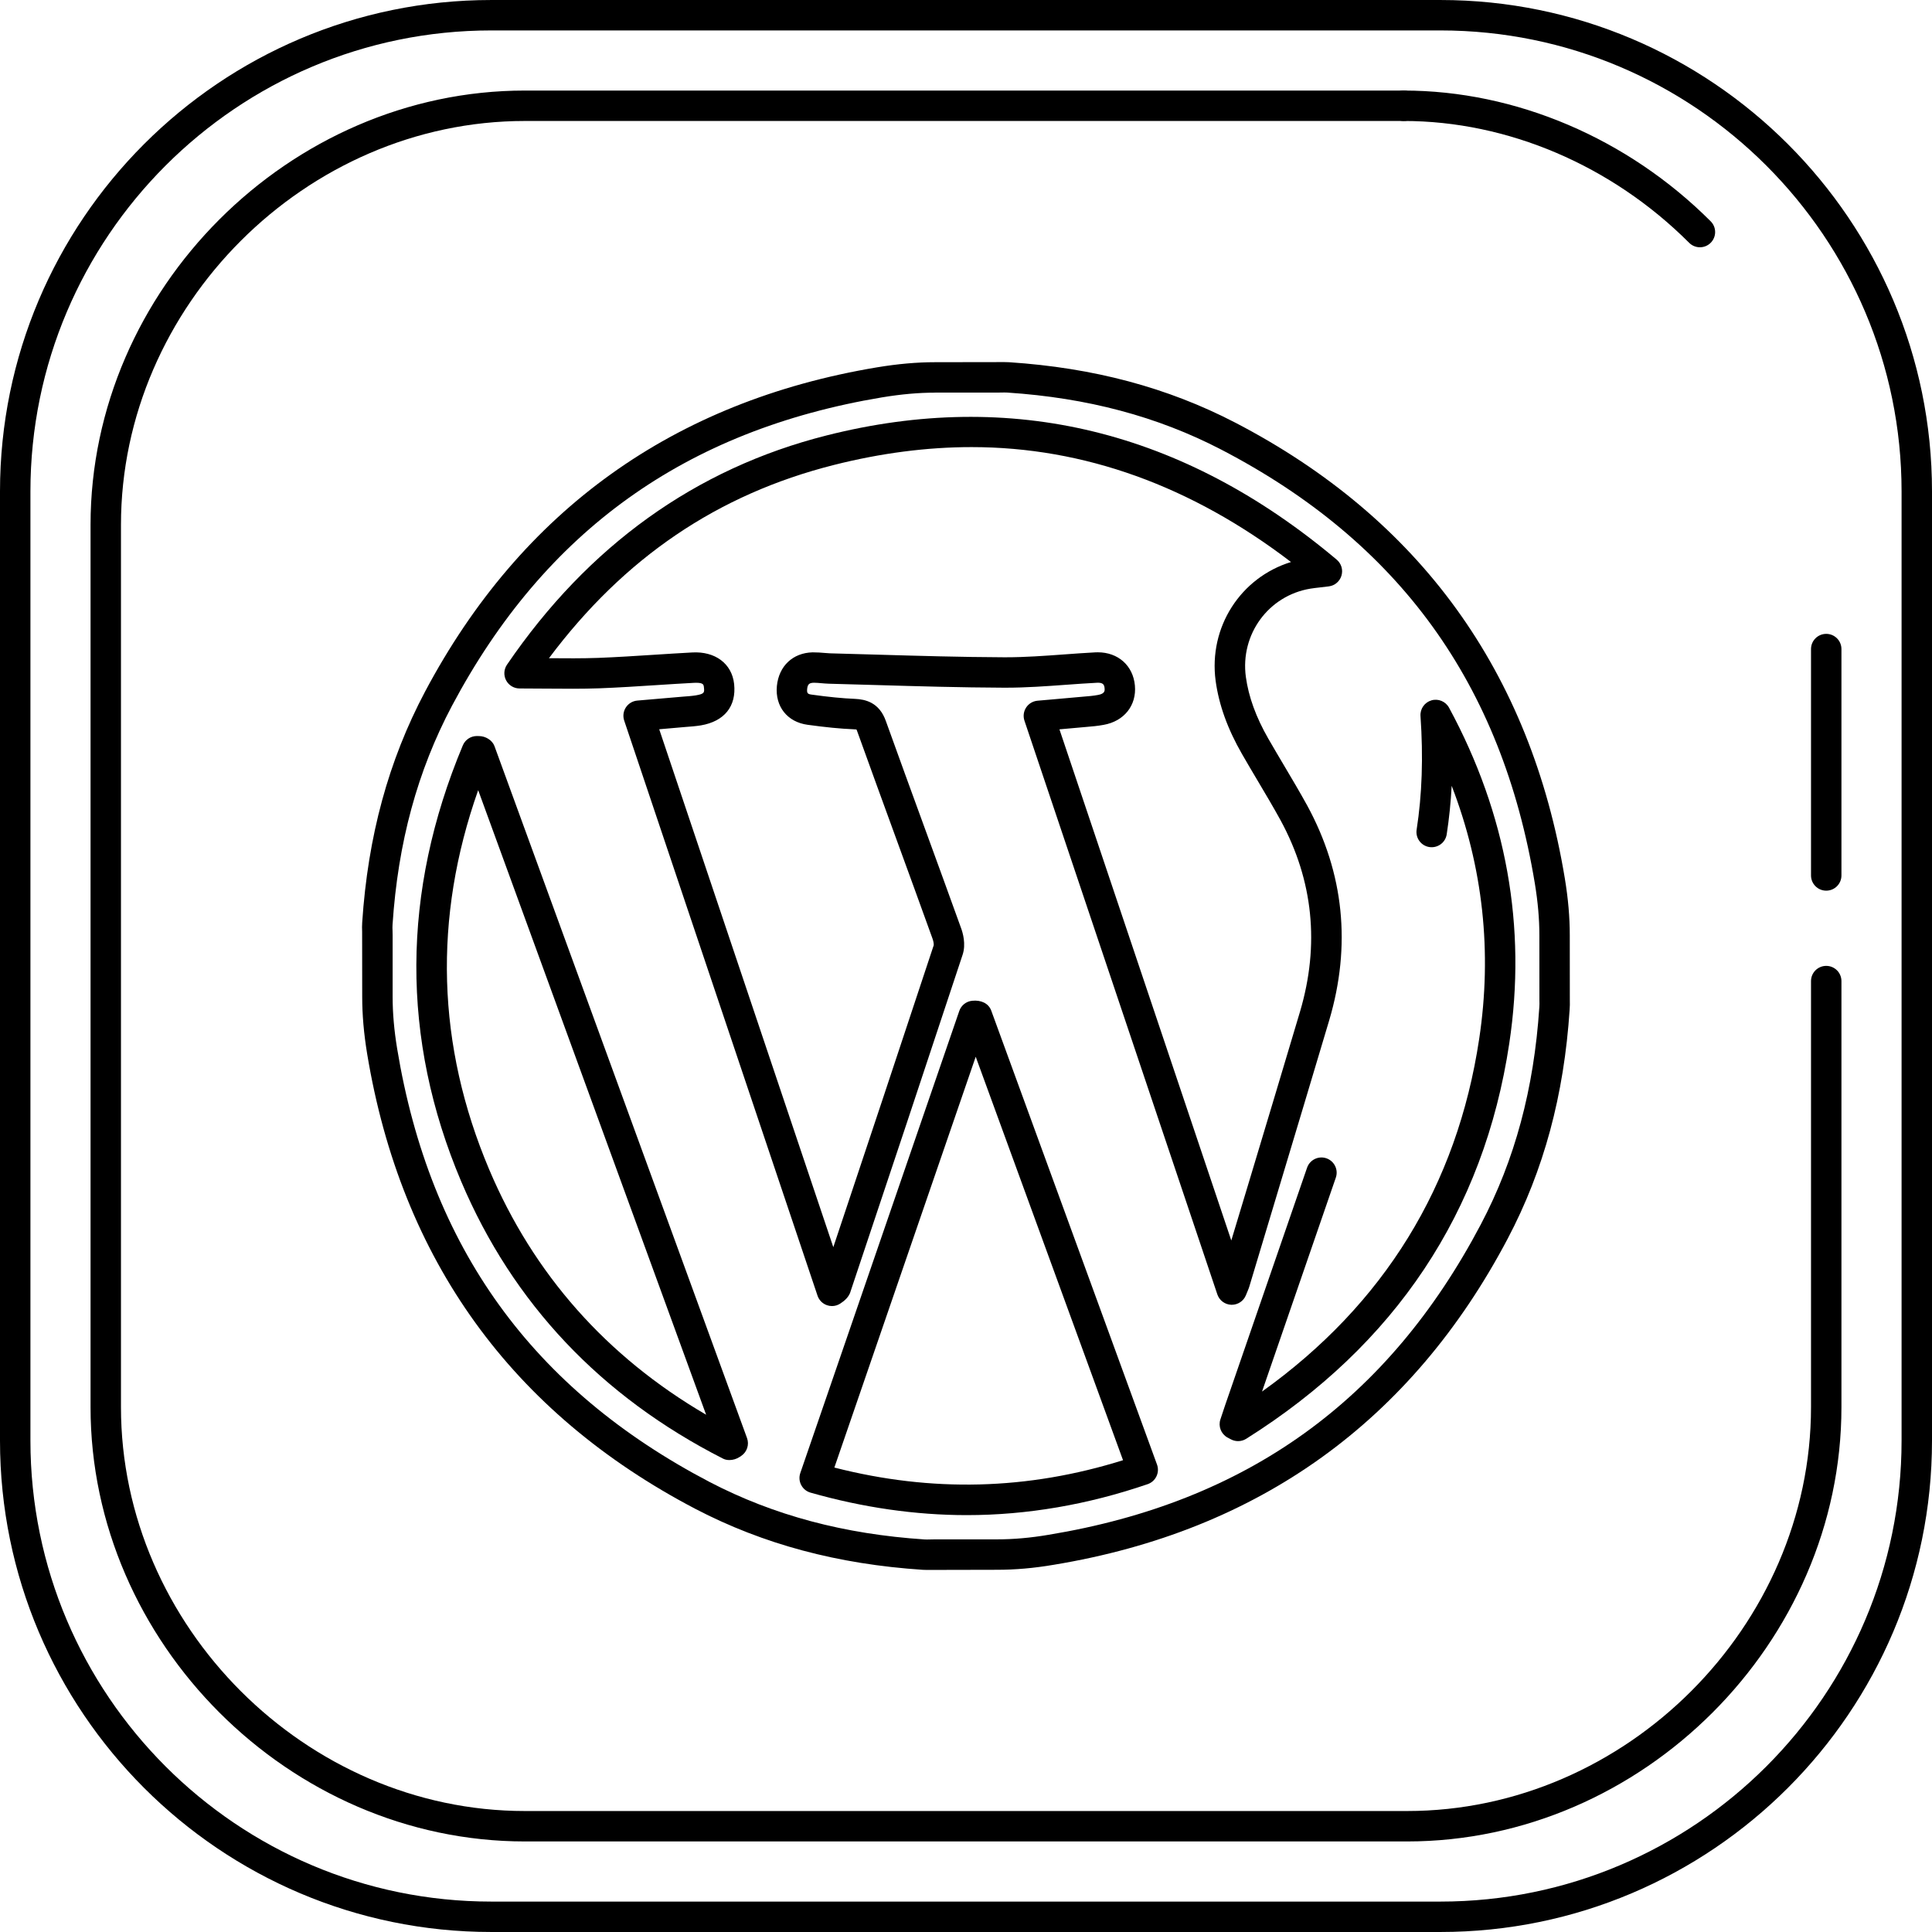
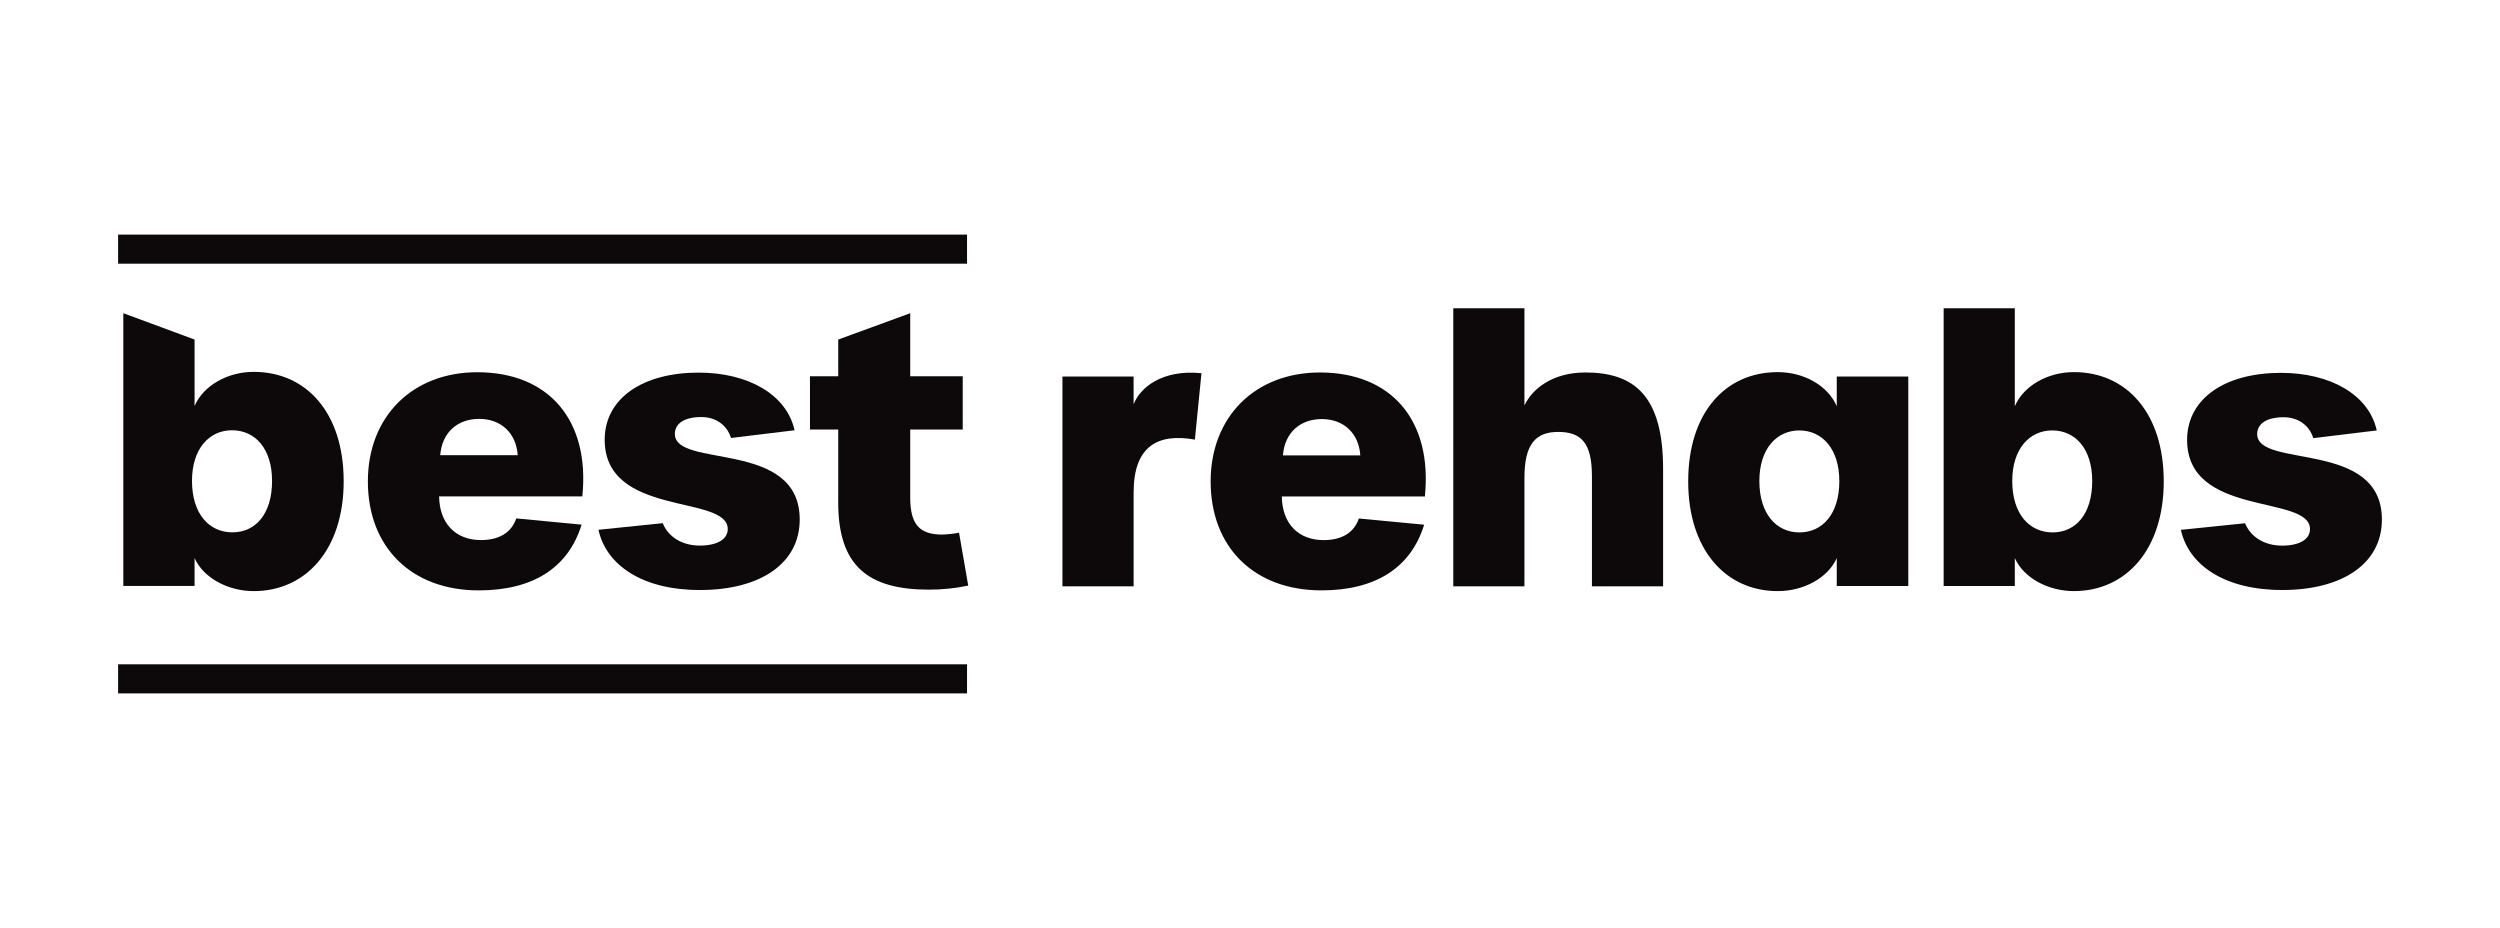
- <svg xmlns="http://www.w3.org/2000/svg" version="1.1" id="Layer_1" x="0px" y="0px" viewBox="0 0 508.004 508.004" style="enable-background:new 0 0 508.004 508.004;" xml:space="preserve">
-   <g>
-     <g>
-       <path d="M378.76,0.002H129.18C57.948,0.002,0,57.966,0,129.218V378.79c0,71.248,57.948,129.212,129.18,129.212h249.576    c71.268,0,129.244-57.964,129.248-129.208V129.218C508.004,57.966,450.024,0.002,378.76,0.002z M500.004,378.794    c0,66.836-54.392,121.212-121.244,121.212H129.18C62.36,500.006,8,445.63,8,378.794V129.218C8,62.378,62.36,8.002,129.18,8.002    h249.576c66.852,0,121.244,54.376,121.248,121.216V378.794z" />
+ <svg xmlns="http://www.w3.org/2000/svg" width="986" height="366" viewBox="0 0 986 366">
+   <defs>
+     <clipPath id="clip-best_rehabs-logo">
+       <rect width="986" height="366" />
+     </clipPath>
+   </defs>
+   <g id="best_rehabs-logo" data-name="best rehabs-logo" clip-path="url(#clip-best_rehabs-logo)">
+     <rect width="986" height="366" fill="none" />
+     <g id="Group_2" data-name="Group 2" transform="translate(-91.199 -398.254)">
+       <g id="Group_1" data-name="Group 1" transform="translate(410.653 521.783)">
+         <path id="Path_1" data-name="Path 1" d="M271.714,579.431V550.609h-11.15v-21h11.15V515.123L300.1,504.731v24.875h20.712v21H300.1v26.8c0,10.572,3.62,14.625,12.6,14.625a43.882,43.882,0,0,0,6.658-.72l3.622,20.854a75.011,75.011,0,0,1-15.5,1.594c-23.75,0-35.775-9.127-35.775-34.329" transform="translate(-260.564 -504.731)" fill="#0d0809" />
+       </g>
+       <rect id="Rectangle_1" data-name="Rectangle 1" width="334.82" height="11.47" transform="translate(137.777 660.258)" fill="#0d0809" />
+       <rect id="Rectangle_2" data-name="Rectangle 2" width="334.82" height="11.47" transform="translate(137.777 490.781)" fill="#0d0809" />
+       <path id="Path_2" data-name="Path 2" d="M166.8,601.3v11.007h-28.1V504.731l28.1,10.39v26.217c3.478-8.112,13.036-13.472,23.321-13.472,20.715,0,35.487,16.077,35.487,43.163,0,26.942-14.921,43.307-35.487,43.307-10.136,0-19.843-5.211-23.321-13.034m30.564-30.417c0-12.743-6.663-19.986-15.79-19.986-8.978,0-15.788,7.243-15.788,19.986,0,13.036,6.809,20.277,15.934,20.277s15.643-7.24,15.643-20.277" transform="translate(1.137 17.052)" fill="#0d0809" />
+       <path id="Path_3" data-name="Path 3" d="M182.105,558.224c0-25.49,17.523-43.018,43.16-43.018,28.244,0,44.469,18.974,41.425,48.961H210.2c.147,10.716,6.518,17.232,16.514,17.232,7.094,0,12.019-2.894,13.905-8.545l25.779,2.463c-5.216,16.945-19.121,25.93-40.554,25.93-26.506,0-43.743-16.95-43.743-43.023M241.2,547.941c-.578-8.692-6.52-14.339-15.21-14.339-8.4,0-14.628,5.211-15.354,14.339Z" transform="translate(54.184 29.856)" fill="#0d0809" />
+       <path id="Path_4" data-name="Path 4" d="M223.029,577.263l25.346-2.607c2.171,5.358,7.529,8.836,14.632,8.836,6.8,0,11.005-2.464,11.005-6.52,0-13.9-49.245-4.345-48.525-35.92.438-15.79,15.063-25.779,37.08-25.779,19.121,0,34.618,8.4,37.8,22.737l-25.053,3.042c-1.6-5.069-5.94-8.258-11.736-8.258-6.518,0-10.425,2.465-10.425,6.663,0,13.763,49.245,2.031,49.245,33.749,0,17.239-15.35,27.813-39.393,27.813-22.741,0-36.94-9.849-39.978-23.755" transform="translate(104.208 29.938)" fill="#0d0809" />
+       <path id="Path_5" data-name="Path 5" d="M786.411,614.969c24.017,0,39.351-10.561,39.351-27.777,0-31.684-49.19-19.966-49.19-33.711,0-4.194,3.907-6.654,10.418-6.654,5.787,0,10.127,3.182,11.719,8.247l25.028-3.04c-3.182-14.321-18.663-22.713-37.76-22.713-21.99,0-36.6,9.983-37.038,25.753-.722,31.537,48.467,21.99,48.467,35.878,0,4.051-4.2,6.512-11,6.512-7.089,0-12.441-3.474-14.612-8.825l-25.317,2.6c3.038,13.887,17.214,23.726,39.929,23.726m-90.523-22.715c-9.114,0-15.914-7.234-15.914-20.254,0-12.732,6.8-19.966,15.77-19.966,9.114,0,15.77,7.234,15.77,19.966,0,13.021-6.511,20.254-15.625,20.254m8.392,23.148c20.543,0,35.444-16.348,35.444-43.258,0-27.053-14.756-43.112-35.444-43.112-10.272,0-19.821,5.352-23.292,13.454V503.858H652.918v109.52h28.068v-11c3.471,7.814,13.165,13.021,23.292,13.021M596,592.254c-8.969,0-15.77-7.234-15.77-20.254,0-12.732,6.8-19.966,15.77-19.966s15.77,7.234,15.77,19.966c0,13.021-6.656,20.254-15.77,20.254M587.466,615.4c10.272,0,19.821-5.207,23.292-13.021v11h28.213V530.768H610.758v11.719c-3.471-8.1-12.876-13.454-23.292-13.454-20.688,0-35.3,16.059-35.3,43.112,0,26.91,14.756,43.258,35.3,43.258m-127.954-1.88h28.066V570.7c0-13.165,4.34-18.083,13.312-18.083,9.114,0,13.31,4.34,13.31,17.505v43.4h28.066v-46.3c0-28.935-11.43-38.049-30.671-38.049-13.021,0-20.977,6.509-24.017,13.021v-38.34H459.511Zm-67.191-51.65c.722-9.114,6.945-14.323,15.334-14.323,8.681,0,14.614,5.643,15.192,14.323Zm15.19,53.241c21.412,0,35.3-8.969,40.509-25.9l-25.75-2.46c-1.882,5.643-6.8,8.536-13.89,8.536-9.983,0-16.348-6.509-16.492-17.214h56.423c3.038-29.948-13.167-48.9-41.378-48.9-25.608,0-43.114,17.505-43.114,42.967,0,26.042,17.217,42.969,43.691,42.969m-102.139-1.591h28.066V576.485c0-18.372,9.694-23.437,24.161-20.832l2.6-26.186c-15.625-1.591-24.306,5.787-26.766,12.3V530.768H305.371Z" transform="translate(204.859 15.985)" fill="#0d0809" />
    </g>
  </g>
-   <g>
-     <g>
-       <path d="M480.192,253.97c-2.212,0-4,1.792-4,4v112.02c0,57.568-48.632,106.204-106.2,106.204H138.008    c-57.568,0-106.2-48.636-106.2-106.204V138.01c0-57.568,48.632-106.2,106.2-106.2H369.08c2.212,0,4-1.792,4-4s-1.788-4-4-4    H138.008c-61.904,0-114.2,52.296-114.2,114.2v231.98c0,61.908,52.296,114.204,114.2,114.204h231.984    c61.904,0,114.2-52.296,114.2-114.204V257.97C484.192,255.762,482.404,253.97,480.192,253.97z" />
-     </g>
-   </g>
-   <g>
-     <g>
-       <path d="M449.808,58.19c-21.848-21.848-51.276-34.38-80.732-34.38c-2.212,0-4,1.792-4,4s1.788,4,4,4    c27.352,0,54.716,11.676,75.076,32.036c0.78,0.78,1.804,1.172,2.828,1.172s2.048-0.392,2.828-1.172    C451.372,62.282,451.372,59.754,449.808,58.19z" />
-     </g>
-   </g>
-   <g>
-     <g>
-       <path d="M480.192,166.67c-2.212,0-4,1.792-4,4v59.524c0,2.208,1.788,4,4,4c2.212,0,4-1.792,4-4V170.67    C484.192,168.462,482.404,166.67,480.192,166.67z" />
-     </g>
-   </g>
-   <g>
-     <g>
-       <path d="M304.228,385.094l-12.072-33.064c-10.552-28.904-21.024-57.6-31.52-86.308c-0.708-1.924-2.712-2.82-4.992-2.58    c-1.568,0.144-2.9,1.196-3.408,2.68c-11.8,34.348-23.62,68.68-35.504,103.204l-6.3,18.3c-0.356,1.036-0.272,2.176,0.236,3.148    c0.508,0.976,1.392,1.7,2.448,2c13.764,3.924,27.588,5.912,41.084,5.916c15.824,0,31.828-2.744,47.572-8.144    c1.016-0.348,1.848-1.092,2.308-2.06C304.544,387.218,304.596,386.102,304.228,385.094z M219.388,385.882l4.908-14.26    c10.796-31.352,21.536-62.56,32.26-93.76c9.348,25.576,18.684,51.156,28.084,76.908l10.652,29.18    C270.228,391.798,245.048,392.446,219.388,385.882z" />
-     </g>
-   </g>
-   <g>
-     <g>
-       <path d="M196.424,378.126c-20.936-57.388-41.892-114.796-62.848-172.192l-3.56-9.752c-0.58-1.576-2.376-2.636-4.056-2.636    l-0.572-0.012c-1.612,0-3.068,0.968-3.692,2.456c-16.148,38.596-16.296,77.168-0.436,114.648    c13.564,32.024,36.732,56.552,68.868,72.904c0.496,0.252,1.072,0.368,1.66,0.368c0.944,0,1.924-0.3,2.668-0.804l0.472-0.308    C196.436,381.762,197.048,379.842,196.424,378.126z M128.632,307.522c-13.8-32.62-14.768-66.128-2.9-99.752l0.332,0.908    c19.872,54.44,39.748,108.888,59.608,163.316C159.436,356.662,140.272,335.01,128.632,307.522z" />
-     </g>
-   </g>
-   <g>
-     <g>
-       <path d="M337.604,201.238c-1.372-2.32-2.752-4.644-4.096-6.984c-3.26-5.688-5.2-11.02-5.924-16.288    c-1.5-11.176,5.956-21.36,16.968-23.184c0.796-0.128,1.584-0.22,2.584-0.332l2.256-0.268c1.58-0.192,2.888-1.308,3.34-2.832    c0.452-1.528-0.04-3.172-1.26-4.196c-40.42-34.004-85.516-44.968-134.176-32.648c-34.368,8.688-62.624,28.964-83.984,60.264    c-0.836,1.224-0.928,2.812-0.232,4.124c0.692,1.312,2.052,2.132,3.536,2.132c2.424,0,4.748,0.02,7.008,0.04    c4.832,0.04,9.344,0.08,13.92-0.08c5.04-0.192,10.08-0.516,15.124-0.844c3.272-0.212,6.548-0.424,9.836-0.596l0.516-0.016    c1.936,0,1.992,0.5,2.068,1.176c0.148,1.372,0.188,1.74-2.108,2.132c-1.108,0.176-2.188,0.252-3.416,0.34    c-3.82,0.34-7.6,0.664-11.976,1.032c-1.228,0.104-2.336,0.76-3.012,1.788c-0.672,1.028-0.84,2.304-0.448,3.472l16.1,47.912    c11.62,34.564,23.172,68.948,34.736,103.312c0.392,1.168,1.304,2.088,2.468,2.496c0.428,0.152,0.88,0.228,1.324,0.228    c0.76,0,1.512-0.216,2.168-0.64c1.072-0.692,2.372-1.736,2.784-3.392c9.852-29.436,19.66-58.856,29.384-88.284    c0.976-2.86,0.036-5.94-0.392-7.08c-3.148-8.736-6.332-17.464-9.516-26.192c-3.432-9.4-6.86-18.8-10.232-28.176    c-1.752-5.028-5.48-5.768-8.144-5.892c-3.264-0.136-6.868-0.488-11.372-1.116c-1.04-0.14-1.308-0.344-1.2-1.496    c0.132-1.344,0.648-1.6,1.804-1.628c0.636,0,1.28,0.064,1.916,0.12c0.684,0.056,1.364,0.116,2.052,0.136    c4.08,0.104,8.168,0.224,12.252,0.344c11.012,0.324,22.4,0.656,33.62,0.7h0.624c5.3,0,10.632-0.388,15.788-0.764    c2.704-0.196,5.408-0.392,8.368-0.544c1.384,0,1.7,0.512,1.784,1.456c0.056,0.568,0.132,1.424-1.68,1.752    c-1.284,0.248-2.616,0.356-3.944,0.46c-2.84,0.268-5.676,0.512-8.664,0.772l-3.344,0.292c-1.22,0.108-2.324,0.768-2.996,1.792    c-0.672,1.024-0.836,2.3-0.444,3.464c8.196,24.408,16.372,48.708,24.56,73.044c8.696,25.836,17.404,51.716,26.16,77.808    c0.536,1.592,2.008,2.68,3.684,2.728c0.036,0,0.072,0,0.108,0c1.636,0,3.116-0.996,3.72-2.524l0.464-1.124    c0.244-0.568,0.364-0.9,0.42-1.108l7.724-25.704c4.448-14.78,8.892-29.564,13.3-44.364c5.82-19.672,3.884-38.652-5.776-56.428    C341.76,208.242,339.684,204.738,337.604,201.238z M341.836,265.982c-4.4,14.784-8.848,29.564-13.292,44.336l-4.784,15.856    c-7.44-22.16-14.848-44.184-22.252-66.18c-7.648-22.732-15.284-45.432-22.936-68.22c2.376-0.204,4.672-0.408,6.924-0.62    c1.556-0.124,3.184-0.272,4.724-0.564c5.384-0.964,8.676-5.128,8.192-10.356c-0.484-5.216-4.404-8.716-9.752-8.716l-0.672,0.016    c-2.76,0.144-5.524,0.348-8.276,0.548c-5.012,0.364-10.196,0.744-15.208,0.744h-0.584c-11.124-0.044-22.464-0.376-33.424-0.696    c-4.096-0.12-8.188-0.24-12.264-0.344c-0.516-0.016-1.044-0.064-1.576-0.112c-0.872-0.076-1.572-0.136-2.996-0.144    c-5.188,0.128-8.872,3.6-9.388,8.86c-0.5,5.38,2.756,9.476,8.084,10.188c4.744,0.656,8.592,1.032,12.1,1.18    c0.432,0.02,0.68,0.064,0.736,0.048c0.048,0.084,0.128,0.248,0.22,0.524c3.388,9.42,6.824,18.836,10.256,28.248    c3.18,8.72,6.364,17.436,9.524,26.212c0.312,0.832,0.36,1.572,0.316,1.772c-8.728,26.408-17.512,52.784-26.396,79.372    c-10.416-30.964-20.832-61.956-31.296-93.096l-14.48-43.084c2.388-0.208,4.648-0.404,6.912-0.604    c1.348-0.096,2.656-0.196,4.032-0.416c6.188-1.052,9.38-5.016,8.752-10.892c-0.6-5.416-5.044-8.604-10.976-8.284    c-3.304,0.176-6.608,0.388-9.912,0.6c-4.976,0.32-9.952,0.64-14.9,0.832c-4.212,0.144-8.44,0.116-12.9,0.08    c19.784-26.432,44.352-43.084,74.9-50.808c12.324-3.116,24.504-4.7,36.204-4.7c29.536,0,57.76,10.156,84.012,30.216    c-13.204,4.052-21.724,17.08-19.816,31.268c0.868,6.316,3.132,12.596,6.916,19.192c1.364,2.376,2.756,4.728,4.156,7.084    c2.036,3.428,4.072,6.856,5.992,10.348C345.304,231.494,347.032,248.422,341.836,265.982z" />
-     </g>
-   </g>
-   <g>
-     <g>
-       <path d="M412.772,262.95l-0.012-17.064c0-4.732-0.424-9.612-1.304-14.932c-8.988-54.296-38.144-94.612-86.668-119.832    c-17.78-9.22-37.212-14.412-59.408-15.876c-0.424-0.028-0.848-0.036-1.268-0.036l-18.224,0.028c-4.788,0-9.788,0.44-15.292,1.352    c-53.516,8.932-93.488,37.6-118.8,85.208c-9.644,18.188-15.06,38.08-16.56,60.772c-0.064,0.82-0.044,1.624-0.016,2.416    l0.02,17.128c0,4.736,0.42,9.62,1.292,14.932c8.944,54.152,38.004,94.436,86.38,119.736c17.84,9.28,37.368,14.512,59.732,15.988    c0.36,0.024,0.724,0.032,1.088,0.032l18.38-0.04c4.864,0,9.76-0.428,14.944-1.312c53.916-8.88,94.088-37.748,119.404-85.796    c9.468-17.968,14.792-37.684,16.264-60.192C412.8,264.626,412.788,263.79,412.772,262.95z M404.752,264.854    c-1.408,21.448-6.436,40.116-15.368,57.072c-24.424,46.356-61.588,73.056-113.644,81.632c-4.752,0.808-9.208,1.204-13.624,1.204    h-16.224l-2.16,0.04l-0.592-0.016c-21.204-1.4-39.696-6.34-56.524-15.092c-46.672-24.412-73.56-61.688-82.188-113.944    c-0.8-4.876-1.188-9.336-1.188-13.636V245.89l-0.024-1.168c-0.02-0.508-0.044-1.02,0-1.584    c1.424-21.584,6.544-40.42,15.644-57.588c24.424-45.928,61.404-72.444,113.052-81.064c5.06-0.836,9.632-1.244,13.98-1.244v-0.012    h16.22l2-0.028c0.248,0,0.5,0.004,0.748,0.02c21.072,1.388,39.472,6.292,56.248,14.992c46.812,24.332,73.784,61.636,82.46,114.04    c0.804,4.88,1.196,9.34,1.196,13.628l0.012,17.224C404.788,263.666,404.808,264.218,404.752,264.854z" />
-     </g>
-   </g>
-   <g>
-     <g>
-       <path d="M381.02,186.094c-0.896-1.66-2.844-2.468-4.632-1.94c-1.808,0.524-3.008,2.24-2.88,4.116    c0.748,10.84,0.416,20.62-1.016,29.892c-0.336,2.184,1.16,4.228,3.34,4.564c2.184,0.328,4.232-1.156,4.568-3.34    c0.64-4.152,1.076-8.392,1.308-12.764c8.244,21.4,10.676,43.708,7.232,66.54c-5.8,38.624-24.996,69.776-57.1,92.74l19.404-56.252    c0.724-2.084-0.388-4.36-2.476-5.084c-2.068-0.724-4.364,0.388-5.084,2.476l-20.592,59.688c-0.62,1.74-1.2,3.492-1.78,5.24    l-0.416,1.252c-0.604,1.812,0.16,3.792,1.812,4.736l0.98,0.52c0.584,0.304,1.224,0.456,1.86,0.456c0.74,0,1.48-0.204,2.128-0.612    c39.248-24.696,62.524-59.676,69.176-103.972C401.464,243.75,396.14,214.058,381.02,186.094z" />
-     </g>
-   </g>
-   <g>
- </g>
-   <g>
- </g>
-   <g>
- </g>
-   <g>
- </g>
-   <g>
- </g>
-   <g>
- </g>
-   <g>
- </g>
-   <g>
- </g>
-   <g>
- </g>
-   <g>
- </g>
-   <g>
- </g>
-   <g>
- </g>
-   <g>
- </g>
-   <g>
- </g>
-   <g>
- </g>
</svg>
